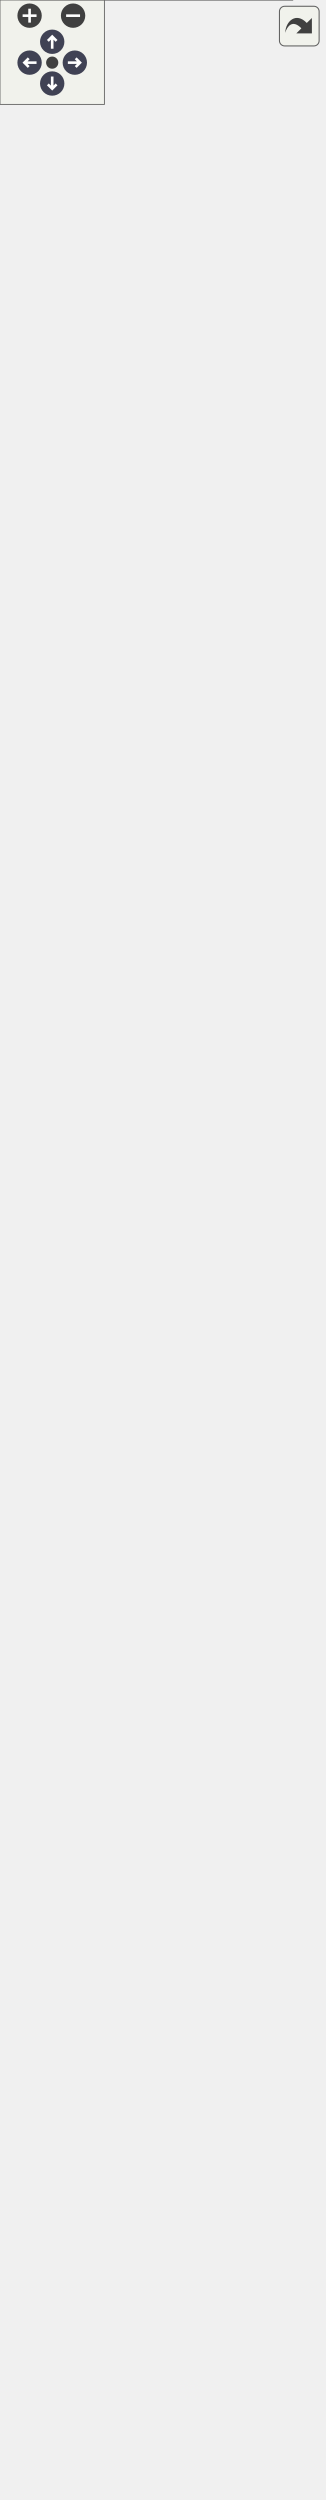
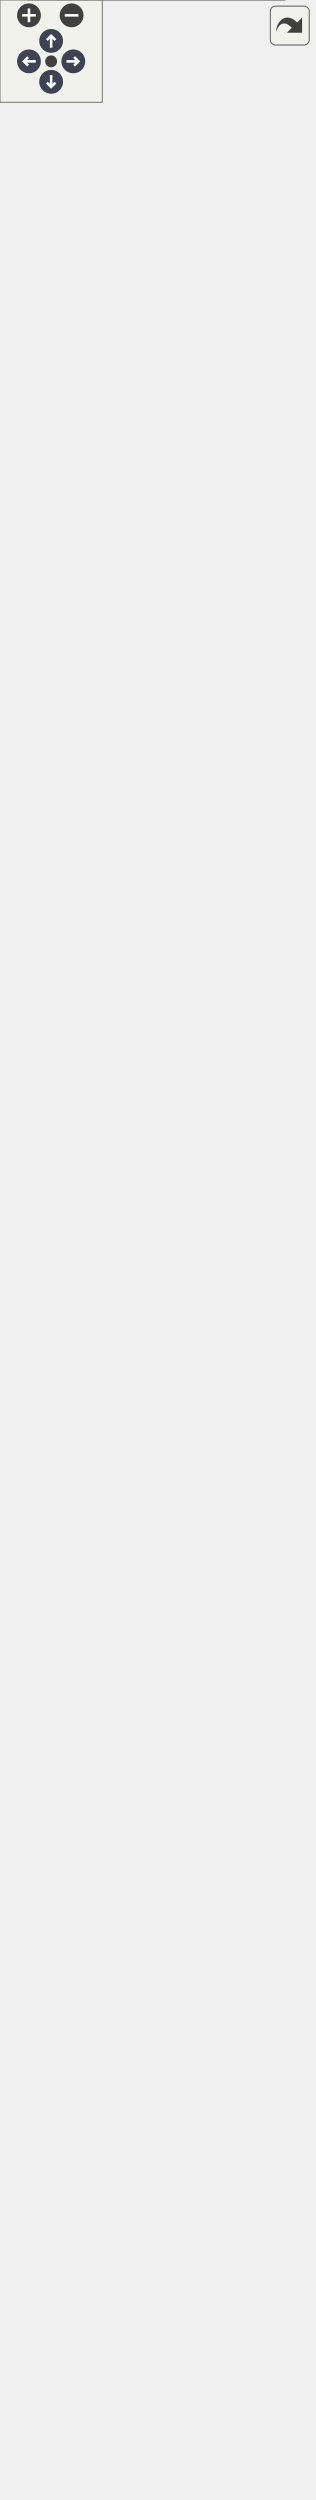
<svg xmlns="http://www.w3.org/2000/svg" xmlns:xlink="http://www.w3.org/1999/xlink" id="main" version="1.1" xml:space="preserve">
  <style type="text/css">
.node, .edge {opacity: 0.7;}
.node.selected, .edge.selected {opacity: 1;}
.edge:hover path { stroke: red; }
.edge:hover polygon { stroke: red; fill: red; }
</style>
  <defs>
    <circle id="rim" cx="0" cy="0" r="7" />
    <circle id="rim2" cx="0" cy="0" r="3.5" />
    <g id="zoomPlus">
      <use xlink:href="#rim" fill="#404040">
        <set attributeName="fill" to="#808080" begin="zoomplus.mouseover" end="zoomplus.mouseout" />
      </use>
      <path d="M-4,0h8M0,-4v8" fill="none" stroke="white" stroke-width="1.5" pointer-events="none" />
    </g>
    <g id="zoomMin">
      <use xlink:href="#rim" fill="#404040">
        <set attributeName="fill" to="#808080" begin="zoomminus.mouseover" end="zoomminus.mouseout" />
      </use>
      <path d="M-4,0h8" fill="none" stroke="white" stroke-width="1.5" pointer-events="none" />
    </g>
    <g id="arrowUp" transform="translate(30 24)">
      <use xlink:href="#rim" />
      <path pointer-events="none" fill="none" stroke="white" stroke-width="1.5" d="M0,-3.0v7 M-2.5,-0.5L0,-3.0L2.5,-0.5" />
    </g>
    <g id="arrowRight" transform="rotate(90) translate(36 -43)">
      <use xlink:href="#rim" />
      <path pointer-events="none" fill="none" stroke="white" stroke-width="1.5" d="M0,-3.0v7 M-2.5,-0.5L0,-3.0L2.5,-0.5" />
    </g>
    <g id="arrowDown" transform="rotate(180) translate(-30 -48)">
      <use xlink:href="#rim" />
      <path pointer-events="none" fill="none" stroke="white" stroke-width="1.5" d="M0,-3.0v7 M-2.5,-0.5L0,-3.0L2.5,-0.5" />
    </g>
    <g id="arrowLeft" transform="rotate(270) translate(-36 17)">
      <use xlink:href="#rim" />
      <path pointer-events="none" fill="none" stroke="white" stroke-width="1.5" d="M0,-3.0v7 M-2.5,-0.5L0,-3.0L2.5,-0.5" />
    </g>
    <g id="resetDef">
      <use xlink:href="#rim2" fill="#404040">
        <set attributeName="fill" to="#808080" begin="reset.mouseover" end="reset.mouseout" />
      </use>
    </g>
  </defs>
  <svg id="graph" class="graph">
    <g id="viewport">
      <g id="Node000001" class="node">
        <g id="a_Node000001">
          <a xlink:title=" ">
-             <polygon fill="#999999" stroke="transparent" points="168,-139 18,-139 18,0 168,0 168,-139" />
-             <text text-anchor="start" x="61.5" y="-126.5" font-family="Helvetica,sans-Serif" font-size="10.00">GameEngine</text>
-             <text text-anchor="start" x="24.5" y="-111.5" font-family="Helvetica,sans-Serif" font-size="10.00">-</text>
-             <text text-anchor="start" x="35" y="-111.5" font-family="Helvetica,sans-Serif" font-size="10.00">sf::RenderWindow window</text>
-             <text text-anchor="start" x="24.5" y="-96.5" font-family="Helvetica,sans-Serif" font-size="10.00">-</text>
-             <text text-anchor="start" x="35" y="-96.5" font-family="Helvetica,sans-Serif" font-size="10.00">bool isRunning</text>
-             <text text-anchor="start" x="22" y="-81.5" font-family="Helvetica,sans-Serif" font-size="10.00">+</text>
-             <text text-anchor="start" x="35" y="-81.5" font-family="Helvetica,sans-Serif" font-size="10.00">GameEngine()</text>
-             <text text-anchor="start" x="22" y="-66.5" font-family="Helvetica,sans-Serif" font-size="10.00">+</text>
-             <text text-anchor="start" x="35" y="-66.5" font-family="Helvetica,sans-Serif" font-size="10.00">~GameEngine()</text>
-             <text text-anchor="start" x="22" y="-51.5" font-family="Helvetica,sans-Serif" font-size="10.00">+</text>
-             <text text-anchor="start" x="35" y="-51.5" font-family="Helvetica,sans-Serif" font-size="10.00">void run()</text>
-             <text text-anchor="start" x="24.5" y="-36.5" font-family="Helvetica,sans-Serif" font-size="10.00">-</text>
-             <text text-anchor="start" x="35" y="-36.5" font-family="Helvetica,sans-Serif" font-size="10.00">void processInputs()</text>
-             <text text-anchor="start" x="24.5" y="-21.5" font-family="Helvetica,sans-Serif" font-size="10.00">-</text>
-             <text text-anchor="start" x="35" y="-21.5" font-family="Helvetica,sans-Serif" font-size="10.00">void update()</text>
-             <text text-anchor="start" x="24.5" y="-6.5" font-family="Helvetica,sans-Serif" font-size="10.00">-</text>
-             <text text-anchor="start" x="35" y="-6.5" font-family="Helvetica,sans-Serif" font-size="10.00">void render()</text>
-             <polygon fill="#666666" stroke="#666666" points="18,-121.5 18,-121.5 168,-121.5 168,-121.5 18,-121.5" />
-             <polygon fill="#666666" stroke="#666666" points="18,-91.5 18,-91.5 33,-91.5 33,-91.5 18,-91.5" />
-             <polygon fill="#666666" stroke="#666666" points="33,-91.5 33,-91.5 168,-91.5 168,-91.5 33,-91.5" />
-             <polygon fill="none" stroke="#666666" points="18,0 18,-139 168,-139 168,0 18,0" />
+             <polygon fill="#999999" stroke="transparent" points="167,-139 17,-139 17,0 167,0 167,-139" />
+             <text text-anchor="start" x="60.5" y="-126.5" font-family="Helvetica,sans-Serif" font-size="10.00">GameEngine</text>
+             <text text-anchor="start" x="23.5" y="-111.5" font-family="Helvetica,sans-Serif" font-size="10.00">-</text>
+             <text text-anchor="start" x="34" y="-111.5" font-family="Helvetica,sans-Serif" font-size="10.00">sf::RenderWindow window</text>
+             <text text-anchor="start" x="23.5" y="-96.5" font-family="Helvetica,sans-Serif" font-size="10.00">-</text>
+             <text text-anchor="start" x="34" y="-96.5" font-family="Helvetica,sans-Serif" font-size="10.00">bool isRunning</text>
+             <text text-anchor="start" x="21" y="-81.5" font-family="Helvetica,sans-Serif" font-size="10.00">+</text>
+             <text text-anchor="start" x="34" y="-81.5" font-family="Helvetica,sans-Serif" font-size="10.00">GameEngine()</text>
+             <text text-anchor="start" x="21" y="-66.5" font-family="Helvetica,sans-Serif" font-size="10.00">+</text>
+             <text text-anchor="start" x="34" y="-66.5" font-family="Helvetica,sans-Serif" font-size="10.00">~GameEngine()</text>
+             <text text-anchor="start" x="21" y="-51.5" font-family="Helvetica,sans-Serif" font-size="10.00">+</text>
+             <text text-anchor="start" x="34" y="-51.5" font-family="Helvetica,sans-Serif" font-size="10.00">void run()</text>
+             <text text-anchor="start" x="23.5" y="-36.5" font-family="Helvetica,sans-Serif" font-size="10.00">-</text>
+             <text text-anchor="start" x="34" y="-36.5" font-family="Helvetica,sans-Serif" font-size="10.00">void processInputs()</text>
+             <text text-anchor="start" x="23.5" y="-21.5" font-family="Helvetica,sans-Serif" font-size="10.00">-</text>
+             <text text-anchor="start" x="34" y="-21.5" font-family="Helvetica,sans-Serif" font-size="10.00">void update()</text>
+             <text text-anchor="start" x="23.5" y="-6.5" font-family="Helvetica,sans-Serif" font-size="10.00">-</text>
+             <text text-anchor="start" x="34" y="-6.5" font-family="Helvetica,sans-Serif" font-size="10.00">void render()</text>
+             <polygon fill="#666666" stroke="#666666" points="17,-121.5 17,-121.5 167,-121.5 167,-121.5 17,-121.5" />
+             <polygon fill="#666666" stroke="#666666" points="17,-91.5 17,-91.5 32,-91.5 32,-91.5 17,-91.5" />
+             <polygon fill="#666666" stroke="#666666" points="32,-91.5 32,-91.5 167,-91.5 167,-91.5 32,-91.5" />
+             <polygon fill="none" stroke="#666666" points="17,0 17,-139 167,-139 167,0 17,0" />
          </a>
        </g>
      </g>
      <g id="Node000002" class="node">
        <g id="a_Node000002">
          <a xlink:href="classInputSystem.html" target="_top" xlink:title=" ">
-             <polygon fill="white" stroke="transparent" points="186,-655 0,-655 0,-186 186,-186 186,-655" />
-             <text text-anchor="start" x="62" y="-642.5" font-family="Helvetica,sans-Serif" font-size="10.00">InputSystem</text>
-             <text text-anchor="start" x="6.5" y="-627.5" font-family="Helvetica,sans-Serif" font-size="10.00">-</text>
-             <text text-anchor="start" x="17" y="-627.5" font-family="Helvetica,sans-Serif" font-size="10.00">std::map&lt; sf::Keyboard</text>
-             <text text-anchor="start" x="17" y="-616.5" font-family="Helvetica,sans-Serif" font-size="10.00">::Key, GameAction &gt; m</text>
-             <text text-anchor="start" x="17" y="-605.5" font-family="Helvetica,sans-Serif" font-size="10.00">_keyMappings</text>
-             <text text-anchor="start" x="6.5" y="-590.5" font-family="Helvetica,sans-Serif" font-size="10.00">-</text>
-             <text text-anchor="start" x="17" y="-590.5" font-family="Helvetica,sans-Serif" font-size="10.00">std::map&lt; unsigned</text>
-             <text text-anchor="start" x="17" y="-579.5" font-family="Helvetica,sans-Serif" font-size="10.00"> int, GameAction &gt; m</text>
-             <text text-anchor="start" x="17" y="-568.5" font-family="Helvetica,sans-Serif" font-size="10.00">_joystickButtonMappings</text>
-             <text text-anchor="start" x="6.5" y="-553.5" font-family="Helvetica,sans-Serif" font-size="10.00">-</text>
-             <text text-anchor="start" x="17" y="-553.5" font-family="Helvetica,sans-Serif" font-size="10.00">std::map&lt; GameAction,</text>
-             <text text-anchor="start" x="17" y="-542.5" font-family="Helvetica,sans-Serif" font-size="10.00"> bool &gt; m_currentActionStates</text>
-             <text text-anchor="start" x="6.5" y="-527.5" font-family="Helvetica,sans-Serif" font-size="10.00">-</text>
-             <text text-anchor="start" x="17" y="-527.5" font-family="Helvetica,sans-Serif" font-size="10.00">std::map&lt; GameAction,</text>
-             <text text-anchor="start" x="17" y="-516.5" font-family="Helvetica,sans-Serif" font-size="10.00"> bool &gt; m_previousActionStates</text>
-             <text text-anchor="start" x="6.5" y="-501.5" font-family="Helvetica,sans-Serif" font-size="10.00">-</text>
-             <text text-anchor="start" x="17" y="-501.5" font-family="Helvetica,sans-Serif" font-size="10.00">unsigned int m_joystickId</text>
-             <text text-anchor="start" x="6.5" y="-486.5" font-family="Helvetica,sans-Serif" font-size="10.00">-</text>
-             <text text-anchor="start" x="17" y="-486.5" font-family="Helvetica,sans-Serif" font-size="10.00">float m_deadzone</text>
-             <text text-anchor="start" x="6.5" y="-471.5" font-family="Helvetica,sans-Serif" font-size="10.00">-</text>
-             <text text-anchor="start" x="17" y="-471.5" font-family="Helvetica,sans-Serif" font-size="10.00">float m_playerSpeed</text>
-             <text text-anchor="start" x="4" y="-456.5" font-family="Helvetica,sans-Serif" font-size="10.00">+</text>
-             <text text-anchor="start" x="17" y="-456.5" font-family="Helvetica,sans-Serif" font-size="10.00">InputSystem(ECS &amp;ecs)</text>
-             <text text-anchor="start" x="4" y="-441.5" font-family="Helvetica,sans-Serif" font-size="10.00">+</text>
-             <text text-anchor="start" x="17" y="-441.5" font-family="Helvetica,sans-Serif" font-size="10.00">~InputSystem()=default</text>
-             <text text-anchor="start" x="4" y="-426.5" font-family="Helvetica,sans-Serif" font-size="10.00">+</text>
-             <text text-anchor="start" x="17" y="-426.5" font-family="Helvetica,sans-Serif" font-size="10.00">void update(double</text>
-             <text text-anchor="start" x="17" y="-415.5" font-family="Helvetica,sans-Serif" font-size="10.00"> dt) override</text>
-             <text text-anchor="start" x="4" y="-400.5" font-family="Helvetica,sans-Serif" font-size="10.00">+</text>
-             <text text-anchor="start" x="17" y="-400.5" font-family="Helvetica,sans-Serif" font-size="10.00">bool isActionActive</text>
-             <text text-anchor="start" x="17" y="-389.5" font-family="Helvetica,sans-Serif" font-size="10.00">(GameAction action) const</text>
-             <text text-anchor="start" x="4" y="-374.5" font-family="Helvetica,sans-Serif" font-size="10.00">+</text>
-             <text text-anchor="start" x="17" y="-374.5" font-family="Helvetica,sans-Serif" font-size="10.00">bool wasActionPressed</text>
-             <text text-anchor="start" x="17" y="-363.5" font-family="Helvetica,sans-Serif" font-size="10.00">(GameAction action) const</text>
-             <text text-anchor="start" x="4" y="-348.5" font-family="Helvetica,sans-Serif" font-size="10.00">+</text>
-             <text text-anchor="start" x="17" y="-348.5" font-family="Helvetica,sans-Serif" font-size="10.00">bool wasActionReleased</text>
-             <text text-anchor="start" x="17" y="-337.5" font-family="Helvetica,sans-Serif" font-size="10.00">(GameAction action) const</text>
-             <text text-anchor="start" x="4" y="-322.5" font-family="Helvetica,sans-Serif" font-size="10.00">+</text>
-             <text text-anchor="start" x="17" y="-322.5" font-family="Helvetica,sans-Serif" font-size="10.00">void setKeyMapping</text>
-             <text text-anchor="start" x="17" y="-311.5" font-family="Helvetica,sans-Serif" font-size="10.00">(sf::Keyboard::Key key,</text>
-             <text text-anchor="start" x="17" y="-300.5" font-family="Helvetica,sans-Serif" font-size="10.00"> GameAction action)</text>
-             <text text-anchor="start" x="4" y="-285.5" font-family="Helvetica,sans-Serif" font-size="10.00">+</text>
-             <text text-anchor="start" x="17" y="-285.5" font-family="Helvetica,sans-Serif" font-size="10.00">void setJoystickButtonMapping</text>
-             <text text-anchor="start" x="17" y="-274.5" font-family="Helvetica,sans-Serif" font-size="10.00">(unsigned int button, GameAction</text>
-             <text text-anchor="start" x="17" y="-263.5" font-family="Helvetica,sans-Serif" font-size="10.00"> action)</text>
-             <text text-anchor="start" x="4" y="-248.5" font-family="Helvetica,sans-Serif" font-size="10.00">+</text>
-             <text text-anchor="start" x="17" y="-248.5" font-family="Helvetica,sans-Serif" font-size="10.00">void setDeadzone(float</text>
-             <text text-anchor="start" x="17" y="-237.5" font-family="Helvetica,sans-Serif" font-size="10.00"> deadzone)</text>
-             <text text-anchor="start" x="6.5" y="-222.5" font-family="Helvetica,sans-Serif" font-size="10.00">-</text>
-             <text text-anchor="start" x="17" y="-222.5" font-family="Helvetica,sans-Serif" font-size="10.00">void setDefaultMappings()</text>
-             <text text-anchor="start" x="6.5" y="-207.5" font-family="Helvetica,sans-Serif" font-size="10.00">-</text>
-             <text text-anchor="start" x="17" y="-207.5" font-family="Helvetica,sans-Serif" font-size="10.00">void updateJoystickInput()</text>
-             <text text-anchor="start" x="6.5" y="-192.5" font-family="Helvetica,sans-Serif" font-size="10.00">-</text>
-             <text text-anchor="start" x="17" y="-192.5" font-family="Helvetica,sans-Serif" font-size="10.00">void applyInputToPlayers()</text>
-             <polygon fill="#666666" stroke="#666666" points="0,-637.5 0,-637.5 186,-637.5 186,-637.5 0,-637.5" />
-             <polygon fill="#666666" stroke="#666666" points="0,-466.5 0,-466.5 15,-466.5 15,-466.5 0,-466.5" />
-             <polygon fill="#666666" stroke="#666666" points="15,-466.5 15,-466.5 186,-466.5 186,-466.5 15,-466.5" />
-             <polygon fill="none" stroke="#666666" points="0,-186 0,-655 186,-655 186,-186 0,-186" />
+             <polygon fill="white" stroke="transparent" points="181,-685 3,-685 3,-186 181,-186 181,-685" />
+             <text text-anchor="start" x="61" y="-672.5" font-family="Helvetica,sans-Serif" font-size="10.00">InputSystem</text>
+             <text text-anchor="start" x="9.5" y="-657.5" font-family="Helvetica,sans-Serif" font-size="10.00">-</text>
+             <text text-anchor="start" x="20" y="-657.5" font-family="Helvetica,sans-Serif" font-size="10.00">std::map&lt; sf::Keyboard</text>
+             <text text-anchor="start" x="20" y="-646.5" font-family="Helvetica,sans-Serif" font-size="10.00">::Key, GameAction &gt; m</text>
+             <text text-anchor="start" x="20" y="-635.5" font-family="Helvetica,sans-Serif" font-size="10.00">_keyMappings</text>
+             <text text-anchor="start" x="9.5" y="-620.5" font-family="Helvetica,sans-Serif" font-size="10.00">-</text>
+             <text text-anchor="start" x="20" y="-620.5" font-family="Helvetica,sans-Serif" font-size="10.00">std::map&lt; unsigned</text>
+             <text text-anchor="start" x="20" y="-609.5" font-family="Helvetica,sans-Serif" font-size="10.00"> int, GameAction &gt; m</text>
+             <text text-anchor="start" x="20" y="-598.5" font-family="Helvetica,sans-Serif" font-size="10.00">_joystickButtonMappings</text>
+             <text text-anchor="start" x="9.5" y="-583.5" font-family="Helvetica,sans-Serif" font-size="10.00">-</text>
+             <text text-anchor="start" x="20" y="-583.5" font-family="Helvetica,sans-Serif" font-size="10.00">std::map&lt; GameAction,</text>
+             <text text-anchor="start" x="20" y="-572.5" font-family="Helvetica,sans-Serif" font-size="10.00"> bool &gt; m_currentActionStates</text>
+             <text text-anchor="start" x="9.5" y="-557.5" font-family="Helvetica,sans-Serif" font-size="10.00">-</text>
+             <text text-anchor="start" x="20" y="-557.5" font-family="Helvetica,sans-Serif" font-size="10.00">std::map&lt; GameAction,</text>
+             <text text-anchor="start" x="20" y="-546.5" font-family="Helvetica,sans-Serif" font-size="10.00"> bool &gt; m_previousActionStates</text>
+             <text text-anchor="start" x="9.5" y="-531.5" font-family="Helvetica,sans-Serif" font-size="10.00">-</text>
+             <text text-anchor="start" x="20" y="-531.5" font-family="Helvetica,sans-Serif" font-size="10.00">unsigned int m_joystickId</text>
+             <text text-anchor="start" x="9.5" y="-516.5" font-family="Helvetica,sans-Serif" font-size="10.00">-</text>
+             <text text-anchor="start" x="20" y="-516.5" font-family="Helvetica,sans-Serif" font-size="10.00">float m_deadzone</text>
+             <text text-anchor="start" x="9.5" y="-501.5" font-family="Helvetica,sans-Serif" font-size="10.00">-</text>
+             <text text-anchor="start" x="20" y="-501.5" font-family="Helvetica,sans-Serif" font-size="10.00">float m_playerSpeed</text>
+             <text text-anchor="start" x="7" y="-486.5" font-family="Helvetica,sans-Serif" font-size="10.00">+</text>
+             <text text-anchor="start" x="20" y="-486.5" font-family="Helvetica,sans-Serif" font-size="10.00">InputSystem(ECS &amp;ecs)</text>
+             <text text-anchor="start" x="7" y="-471.5" font-family="Helvetica,sans-Serif" font-size="10.00">+</text>
+             <text text-anchor="start" x="20" y="-471.5" font-family="Helvetica,sans-Serif" font-size="10.00">~InputSystem()=default</text>
+             <text text-anchor="start" x="7" y="-456.5" font-family="Helvetica,sans-Serif" font-size="10.00">+</text>
+             <text text-anchor="start" x="20" y="-456.5" font-family="Helvetica,sans-Serif" font-size="10.00">void update(double</text>
+             <text text-anchor="start" x="20" y="-445.5" font-family="Helvetica,sans-Serif" font-size="10.00"> dt) override</text>
+             <text text-anchor="start" x="7" y="-430.5" font-family="Helvetica,sans-Serif" font-size="10.00">+</text>
+             <text text-anchor="start" x="20" y="-430.5" font-family="Helvetica,sans-Serif" font-size="10.00">bool isActionActive</text>
+             <text text-anchor="start" x="20" y="-419.5" font-family="Helvetica,sans-Serif" font-size="10.00">(GameAction action) const</text>
+             <text text-anchor="start" x="7" y="-404.5" font-family="Helvetica,sans-Serif" font-size="10.00">+</text>
+             <text text-anchor="start" x="20" y="-404.5" font-family="Helvetica,sans-Serif" font-size="10.00">bool wasActionPressed</text>
+             <text text-anchor="start" x="20" y="-393.5" font-family="Helvetica,sans-Serif" font-size="10.00">(GameAction action) const</text>
+             <text text-anchor="start" x="7" y="-378.5" font-family="Helvetica,sans-Serif" font-size="10.00">+</text>
+             <text text-anchor="start" x="20" y="-378.5" font-family="Helvetica,sans-Serif" font-size="10.00">bool wasActionReleased</text>
+             <text text-anchor="start" x="20" y="-367.5" font-family="Helvetica,sans-Serif" font-size="10.00">(GameAction action) const</text>
+             <text text-anchor="start" x="7" y="-352.5" font-family="Helvetica,sans-Serif" font-size="10.00">+</text>
+             <text text-anchor="start" x="20" y="-352.5" font-family="Helvetica,sans-Serif" font-size="10.00">void setKeyMapping</text>
+             <text text-anchor="start" x="20" y="-341.5" font-family="Helvetica,sans-Serif" font-size="10.00">(sf::Keyboard::Key key,</text>
+             <text text-anchor="start" x="20" y="-330.5" font-family="Helvetica,sans-Serif" font-size="10.00"> GameAction action)</text>
+             <text text-anchor="start" x="7" y="-315.5" font-family="Helvetica,sans-Serif" font-size="10.00">+</text>
+             <text text-anchor="start" x="20" y="-315.5" font-family="Helvetica,sans-Serif" font-size="10.00">void removeKeyMapping</text>
+             <text text-anchor="start" x="20" y="-304.5" font-family="Helvetica,sans-Serif" font-size="10.00">(sf::Keyboard::Key key)</text>
+             <text text-anchor="start" x="7" y="-289.5" font-family="Helvetica,sans-Serif" font-size="10.00">+</text>
+             <text text-anchor="start" x="20" y="-289.5" font-family="Helvetica,sans-Serif" font-size="10.00">void clearKeyMappings()</text>
+             <text text-anchor="start" x="7" y="-274.5" font-family="Helvetica,sans-Serif" font-size="10.00">+</text>
+             <text text-anchor="start" x="20" y="-274.5" font-family="Helvetica,sans-Serif" font-size="10.00">sf::Keyboard::Key getKey</text>
+             <text text-anchor="start" x="20" y="-263.5" font-family="Helvetica,sans-Serif" font-size="10.00">ForAction(GameAction action)</text>
+             <text text-anchor="start" x="20" y="-252.5" font-family="Helvetica,sans-Serif" font-size="10.00"> const</text>
+             <text text-anchor="start" x="20" y="-237.5" font-family="Helvetica,sans-Serif" font-size="10.00">and 6 more...</text>
+             <text text-anchor="start" x="9.5" y="-222.5" font-family="Helvetica,sans-Serif" font-size="10.00">-</text>
+             <text text-anchor="start" x="20" y="-222.5" font-family="Helvetica,sans-Serif" font-size="10.00">void setDefaultMappings()</text>
+             <text text-anchor="start" x="9.5" y="-207.5" font-family="Helvetica,sans-Serif" font-size="10.00">-</text>
+             <text text-anchor="start" x="20" y="-207.5" font-family="Helvetica,sans-Serif" font-size="10.00">void updateJoystickInput()</text>
+             <text text-anchor="start" x="9.5" y="-192.5" font-family="Helvetica,sans-Serif" font-size="10.00">-</text>
+             <text text-anchor="start" x="20" y="-192.5" font-family="Helvetica,sans-Serif" font-size="10.00">void applyInputToPlayers()</text>
+             <polygon fill="#666666" stroke="#666666" points="3,-667.5 3,-667.5 181,-667.5 181,-667.5 3,-667.5" />
+             <polygon fill="#666666" stroke="#666666" points="3,-496.5 3,-496.5 18,-496.5 18,-496.5 3,-496.5" />
+             <polygon fill="#666666" stroke="#666666" points="18,-496.5 18,-496.5 181,-496.5 181,-496.5 18,-496.5" />
+             <polygon fill="none" stroke="#666666" points="3,-186 3,-685 181,-685 181,-186 3,-186" />
          </a>
        </g>
      </g>
      <g id="edge1_Node000001_Node000002" class="edge">
        <g id="a_edge1_Node000001_Node000002">
          <a xlink:title=" ">
-             <path fill="none" stroke="#63b8ff" d="M93,-185.74C93,-173.87 93,-162.42 93,-151.64" />
-             <polygon fill="none" stroke="#63b8ff" points="93,-151.31 89,-145.31 93,-139.31 97,-145.31 93,-151.31" />
-           </a>
-         </g>
-         <text text-anchor="middle" x="127.5" y="-160" font-family="Helvetica,sans-Serif" font-size="10.00" fill="grey"> -inputSystem</text>
+             <path fill="none" stroke="#63b8ff" d="M92,-185.92C92,-173.82 92,-162.18 92,-151.25" />
+             <polygon fill="none" stroke="#63b8ff" points="92,-151.23 88,-145.23 92,-139.23 96,-145.23 92,-151.23" />
+           </a>
+         </g>
+         <text text-anchor="middle" x="126.5" y="-160" font-family="Helvetica,sans-Serif" font-size="10.00" fill="grey"> -inputSystem</text>
      </g>
      <g id="Node000003" class="node">
        <g id="a_Node000003">
          <a xlink:href="classISystem.html" target="_top" xlink:title="Interface for systems in the ECS.">
-             <polygon fill="white" stroke="transparent" points="150.5,-860 35.5,-860 35.5,-692 150.5,-692 150.5,-860" />
-             <text text-anchor="start" x="73.5" y="-848" font-family="Helvetica,sans-Serif" font-size="10.00">ISystem</text>
-             <text text-anchor="start" x="91.5" y="-833" font-family="Helvetica,sans-Serif" font-size="10.00"> </text>
-             <text text-anchor="start" x="40" y="-818" font-family="Helvetica,sans-Serif" font-size="10.00">+</text>
-             <text text-anchor="start" x="53" y="-818" font-family="Helvetica,sans-Serif" font-size="10.00">ISystem(ECS &amp;ecs)</text>
-             <text text-anchor="start" x="40" y="-803" font-family="Helvetica,sans-Serif" font-size="10.00">+</text>
-             <text text-anchor="start" x="53" y="-803" font-family="Helvetica,sans-Serif" font-size="10.00">virtual ~ISystem()</text>
-             <text text-anchor="start" x="53" y="-792" font-family="Helvetica,sans-Serif" font-size="10.00">=default</text>
-             <text text-anchor="start" x="40" y="-777" font-family="Helvetica,sans-Serif" font-size="10.00">+</text>
-             <text text-anchor="start" x="53" y="-777" font-family="Helvetica,sans-Serif" font-size="10.00">virtual void update</text>
-             <text text-anchor="start" x="53" y="-766" font-family="Helvetica,sans-Serif" font-size="10.00">(double dt)=0</text>
-             <text text-anchor="start" x="40" y="-751" font-family="Helvetica,sans-Serif" font-size="10.00">+</text>
-             <text text-anchor="start" x="53" y="-751" font-family="Helvetica,sans-Serif" font-size="10.00">ISystem(ECS &amp;ecs)</text>
-             <text text-anchor="start" x="40" y="-736" font-family="Helvetica,sans-Serif" font-size="10.00">+</text>
-             <text text-anchor="start" x="53" y="-736" font-family="Helvetica,sans-Serif" font-size="10.00">virtual ~ISystem()</text>
-             <text text-anchor="start" x="53" y="-725" font-family="Helvetica,sans-Serif" font-size="10.00">=default</text>
-             <text text-anchor="start" x="40" y="-710" font-family="Helvetica,sans-Serif" font-size="10.00">+</text>
-             <text text-anchor="start" x="53" y="-710" font-family="Helvetica,sans-Serif" font-size="10.00">virtual void update</text>
-             <text text-anchor="start" x="53" y="-699" font-family="Helvetica,sans-Serif" font-size="10.00">(double dt)=0</text>
-             <polygon fill="#666666" stroke="#666666" points="36,-843 36,-843 151,-843 151,-843 36,-843" />
-             <polygon fill="#666666" stroke="#666666" points="36,-828 36,-828 151,-828 151,-828 36,-828" />
-             <polygon fill="none" stroke="#666666" points="35.5,-692 35.5,-860 150.5,-860 150.5,-692 35.5,-692" />
+             <polygon fill="white" stroke="transparent" points="149.5,-890 34.5,-890 34.5,-722 149.5,-722 149.5,-890" />
+             <text text-anchor="start" x="72.5" y="-878" font-family="Helvetica,sans-Serif" font-size="10.00">ISystem</text>
+             <text text-anchor="start" x="90.5" y="-863" font-family="Helvetica,sans-Serif" font-size="10.00"> </text>
+             <text text-anchor="start" x="39" y="-848" font-family="Helvetica,sans-Serif" font-size="10.00">+</text>
+             <text text-anchor="start" x="52" y="-848" font-family="Helvetica,sans-Serif" font-size="10.00">ISystem(ECS &amp;ecs)</text>
+             <text text-anchor="start" x="39" y="-833" font-family="Helvetica,sans-Serif" font-size="10.00">+</text>
+             <text text-anchor="start" x="52" y="-833" font-family="Helvetica,sans-Serif" font-size="10.00">virtual ~ISystem()</text>
+             <text text-anchor="start" x="52" y="-822" font-family="Helvetica,sans-Serif" font-size="10.00">=default</text>
+             <text text-anchor="start" x="39" y="-807" font-family="Helvetica,sans-Serif" font-size="10.00">+</text>
+             <text text-anchor="start" x="52" y="-807" font-family="Helvetica,sans-Serif" font-size="10.00">virtual void update</text>
+             <text text-anchor="start" x="52" y="-796" font-family="Helvetica,sans-Serif" font-size="10.00">(double dt)=0</text>
+             <text text-anchor="start" x="39" y="-781" font-family="Helvetica,sans-Serif" font-size="10.00">+</text>
+             <text text-anchor="start" x="52" y="-781" font-family="Helvetica,sans-Serif" font-size="10.00">ISystem(ECS &amp;ecs)</text>
+             <text text-anchor="start" x="39" y="-766" font-family="Helvetica,sans-Serif" font-size="10.00">+</text>
+             <text text-anchor="start" x="52" y="-766" font-family="Helvetica,sans-Serif" font-size="10.00">virtual ~ISystem()</text>
+             <text text-anchor="start" x="52" y="-755" font-family="Helvetica,sans-Serif" font-size="10.00">=default</text>
+             <text text-anchor="start" x="39" y="-740" font-family="Helvetica,sans-Serif" font-size="10.00">+</text>
+             <text text-anchor="start" x="52" y="-740" font-family="Helvetica,sans-Serif" font-size="10.00">virtual void update</text>
+             <text text-anchor="start" x="52" y="-729" font-family="Helvetica,sans-Serif" font-size="10.00">(double dt)=0</text>
+             <polygon fill="#666666" stroke="#666666" points="35,-873 35,-873 150,-873 150,-873 35,-873" />
+             <polygon fill="#666666" stroke="#666666" points="35,-858 35,-858 150,-858 150,-858 35,-858" />
+             <polygon fill="none" stroke="#666666" points="34.5,-722 34.5,-890 149.5,-890 149.5,-722 34.5,-722" />
          </a>
        </g>
      </g>
      <g id="edge2_Node000002_Node000003" class="edge">
        <g id="a_edge2_Node000002_Node000003">
          <a xlink:title=" ">
-             <path fill="none" stroke="#63b8ff" d="M93,-681.49C93,-673.01 93,-664.19 93,-655.15" />
-             <polygon fill="none" stroke="#63b8ff" points="89.5,-681.67 93,-691.67 96.5,-681.67 89.5,-681.67" />
+             <path fill="none" stroke="#63b8ff" d="M92,-711.62C92,-703.1 92,-694.23 92,-685.12" />
+             <polygon fill="none" stroke="#63b8ff" points="88.5,-711.84 92,-721.84 95.5,-711.84 88.5,-711.84" />
          </a>
        </g>
      </g>
      <g id="Node000004" class="node">
        <g id="a_Node000004">
          <a xlink:href="classECS.html" target="_top" xlink:title="Entity Component System manager.">
-             <polygon fill="white" stroke="transparent" points="185,-1376 1,-1376 1,-907 185,-907 185,-1376" />
-             <text text-anchor="start" x="83.5" y="-1363.5" font-family="Helvetica,sans-Serif" font-size="10.00">ECS</text>
-             <text text-anchor="start" x="7.5" y="-1348.5" font-family="Helvetica,sans-Serif" font-size="10.00">-</text>
-             <text text-anchor="start" x="18" y="-1348.5" font-family="Helvetica,sans-Serif" font-size="10.00">double _time</text>
-             <text text-anchor="start" x="7.5" y="-1333.5" font-family="Helvetica,sans-Serif" font-size="10.00">-</text>
-             <text text-anchor="start" x="18" y="-1333.5" font-family="Helvetica,sans-Serif" font-size="10.00">std::size_t __livingEntities</text>
-             <text text-anchor="start" x="7.5" y="-1318.5" font-family="Helvetica,sans-Serif" font-size="10.00">-</text>
-             <text text-anchor="start" x="18" y="-1318.5" font-family="Helvetica,sans-Serif" font-size="10.00">std::queue&lt; Entity</text>
-             <text text-anchor="start" x="18" y="-1307.5" font-family="Helvetica,sans-Serif" font-size="10.00"> &gt; __freeEntities</text>
-             <text text-anchor="start" x="7.5" y="-1292.5" font-family="Helvetica,sans-Serif" font-size="10.00">-</text>
-             <text text-anchor="start" x="18" y="-1292.5" font-family="Helvetica,sans-Serif" font-size="10.00">std::unordered_map</text>
-             <text text-anchor="start" x="18" y="-1281.5" font-family="Helvetica,sans-Serif" font-size="10.00">&lt; Entity, Signature</text>
-             <text text-anchor="start" x="18" y="-1270.5" font-family="Helvetica,sans-Serif" font-size="10.00"> &gt; __signatures</text>
-             <text text-anchor="start" x="7.5" y="-1255.5" font-family="Helvetica,sans-Serif" font-size="10.00">-</text>
-             <text text-anchor="start" x="18" y="-1255.5" font-family="Helvetica,sans-Serif" font-size="10.00">std::vector&lt; void *</text>
-             <text text-anchor="start" x="18" y="-1244.5" font-family="Helvetica,sans-Serif" font-size="10.00"> &gt; _componentStorages</text>
-             <text text-anchor="start" x="7.5" y="-1229.5" font-family="Helvetica,sans-Serif" font-size="10.00">-</text>
-             <text text-anchor="start" x="18" y="-1229.5" font-family="Helvetica,sans-Serif" font-size="10.00">std::vector&lt; void *</text>
-             <text text-anchor="start" x="18" y="-1218.5" font-family="Helvetica,sans-Serif" font-size="10.00"> &gt; __componentStorage</text>
-             <text text-anchor="start" x="5" y="-1203.5" font-family="Helvetica,sans-Serif" font-size="10.00">+</text>
-             <text text-anchor="start" x="18" y="-1203.5" font-family="Helvetica,sans-Serif" font-size="10.00">ECS()</text>
-             <text text-anchor="start" x="5" y="-1188.5" font-family="Helvetica,sans-Serif" font-size="10.00">+</text>
-             <text text-anchor="start" x="18" y="-1188.5" font-family="Helvetica,sans-Serif" font-size="10.00">~ECS()=default</text>
-             <text text-anchor="start" x="5" y="-1173.5" font-family="Helvetica,sans-Serif" font-size="10.00">+</text>
-             <text text-anchor="start" x="18" y="-1173.5" font-family="Helvetica,sans-Serif" font-size="10.00">Entity createEntity()</text>
-             <text text-anchor="start" x="5" y="-1158.5" font-family="Helvetica,sans-Serif" font-size="10.00">+</text>
-             <text text-anchor="start" x="18" y="-1158.5" font-family="Helvetica,sans-Serif" font-size="10.00">void killEntity(Entity e)</text>
-             <text text-anchor="start" x="5" y="-1143.5" font-family="Helvetica,sans-Serif" font-size="10.00">+</text>
-             <text text-anchor="start" x="18" y="-1143.5" font-family="Helvetica,sans-Serif" font-size="10.00">Signature getSignature</text>
-             <text text-anchor="start" x="18" y="-1132.5" font-family="Helvetica,sans-Serif" font-size="10.00">(Entity e) const</text>
-             <text text-anchor="start" x="5" y="-1117.5" font-family="Helvetica,sans-Serif" font-size="10.00">+</text>
-             <text text-anchor="start" x="18" y="-1117.5" font-family="Helvetica,sans-Serif" font-size="10.00">void setSignature(Entity</text>
-             <text text-anchor="start" x="18" y="-1106.5" font-family="Helvetica,sans-Serif" font-size="10.00"> e, Signature sig)</text>
-             <text text-anchor="start" x="5" y="-1091.5" font-family="Helvetica,sans-Serif" font-size="10.00">+</text>
-             <text text-anchor="start" x="18" y="-1091.5" font-family="Helvetica,sans-Serif" font-size="10.00">Entity addComponent</text>
-             <text text-anchor="start" x="18" y="-1080.5" font-family="Helvetica,sans-Serif" font-size="10.00">(Entity e, const Component</text>
-             <text text-anchor="start" x="18" y="-1069.5" font-family="Helvetica,sans-Serif" font-size="10.00">Type &amp;component)</text>
-             <text text-anchor="start" x="5" y="-1054.5" font-family="Helvetica,sans-Serif" font-size="10.00">+</text>
-             <text text-anchor="start" x="18" y="-1054.5" font-family="Helvetica,sans-Serif" font-size="10.00">bool hasComponent(Entity</text>
-             <text text-anchor="start" x="18" y="-1043.5" font-family="Helvetica,sans-Serif" font-size="10.00"> e) const</text>
-             <text text-anchor="start" x="5" y="-1028.5" font-family="Helvetica,sans-Serif" font-size="10.00">+</text>
-             <text text-anchor="start" x="18" y="-1028.5" font-family="Helvetica,sans-Serif" font-size="10.00">const ComponentType</text>
-             <text text-anchor="start" x="18" y="-1017.5" font-family="Helvetica,sans-Serif" font-size="10.00"> * getConstComponent</text>
-             <text text-anchor="start" x="18" y="-1006.5" font-family="Helvetica,sans-Serif" font-size="10.00">(Entity e) const</text>
-             <text text-anchor="start" x="5" y="-991.5" font-family="Helvetica,sans-Serif" font-size="10.00">+</text>
-             <text text-anchor="start" x="18" y="-991.5" font-family="Helvetica,sans-Serif" font-size="10.00">ComponentType * getComponent</text>
-             <text text-anchor="start" x="18" y="-980.5" font-family="Helvetica,sans-Serif" font-size="10.00">(Entity e)</text>
-             <text text-anchor="start" x="18" y="-965.5" font-family="Helvetica,sans-Serif" font-size="10.00">and 17 more...</text>
-             <text text-anchor="start" x="7.5" y="-950.5" font-family="Helvetica,sans-Serif" font-size="10.00">-</text>
-             <text text-anchor="start" x="18" y="-950.5" font-family="Helvetica,sans-Serif" font-size="10.00">void verifyComponentStorage</text>
-             <text text-anchor="start" x="18" y="-939.5" font-family="Helvetica,sans-Serif" font-size="10.00">(ComponentTypeID TypeID)</text>
-             <text text-anchor="start" x="7.5" y="-924.5" font-family="Helvetica,sans-Serif" font-size="10.00">-</text>
-             <text text-anchor="start" x="18" y="-924.5" font-family="Helvetica,sans-Serif" font-size="10.00">void verifyComponentStorage</text>
-             <text text-anchor="start" x="18" y="-913.5" font-family="Helvetica,sans-Serif" font-size="10.00">(ComponentTypeID TypeID)</text>
-             <polygon fill="#666666" stroke="#666666" points="1,-1358.5 1,-1358.5 185,-1358.5 185,-1358.5 1,-1358.5" />
-             <polygon fill="#666666" stroke="#666666" points="1,-1213.5 1,-1213.5 16,-1213.5 16,-1213.5 1,-1213.5" />
-             <polygon fill="#666666" stroke="#666666" points="16,-1213.5 16,-1213.5 185,-1213.5 185,-1213.5 16,-1213.5" />
-             <polygon fill="none" stroke="#666666" points="1,-907 1,-1376 185,-1376 185,-907 1,-907" />
+             <polygon fill="white" stroke="transparent" points="184,-1406 0,-1406 0,-937 184,-937 184,-1406" />
+             <text text-anchor="start" x="82.5" y="-1393.5" font-family="Helvetica,sans-Serif" font-size="10.00">ECS</text>
+             <text text-anchor="start" x="6.5" y="-1378.5" font-family="Helvetica,sans-Serif" font-size="10.00">-</text>
+             <text text-anchor="start" x="17" y="-1378.5" font-family="Helvetica,sans-Serif" font-size="10.00">double _time</text>
+             <text text-anchor="start" x="6.5" y="-1363.5" font-family="Helvetica,sans-Serif" font-size="10.00">-</text>
+             <text text-anchor="start" x="17" y="-1363.5" font-family="Helvetica,sans-Serif" font-size="10.00">std::size_t __livingEntities</text>
+             <text text-anchor="start" x="6.5" y="-1348.5" font-family="Helvetica,sans-Serif" font-size="10.00">-</text>
+             <text text-anchor="start" x="17" y="-1348.5" font-family="Helvetica,sans-Serif" font-size="10.00">std::queue&lt; Entity</text>
+             <text text-anchor="start" x="17" y="-1337.5" font-family="Helvetica,sans-Serif" font-size="10.00"> &gt; __freeEntities</text>
+             <text text-anchor="start" x="6.5" y="-1322.5" font-family="Helvetica,sans-Serif" font-size="10.00">-</text>
+             <text text-anchor="start" x="17" y="-1322.5" font-family="Helvetica,sans-Serif" font-size="10.00">std::unordered_map</text>
+             <text text-anchor="start" x="17" y="-1311.5" font-family="Helvetica,sans-Serif" font-size="10.00">&lt; Entity, Signature</text>
+             <text text-anchor="start" x="17" y="-1300.5" font-family="Helvetica,sans-Serif" font-size="10.00"> &gt; __signatures</text>
+             <text text-anchor="start" x="6.5" y="-1285.5" font-family="Helvetica,sans-Serif" font-size="10.00">-</text>
+             <text text-anchor="start" x="17" y="-1285.5" font-family="Helvetica,sans-Serif" font-size="10.00">std::vector&lt; void *</text>
+             <text text-anchor="start" x="17" y="-1274.5" font-family="Helvetica,sans-Serif" font-size="10.00"> &gt; _componentStorages</text>
+             <text text-anchor="start" x="6.5" y="-1259.5" font-family="Helvetica,sans-Serif" font-size="10.00">-</text>
+             <text text-anchor="start" x="17" y="-1259.5" font-family="Helvetica,sans-Serif" font-size="10.00">std::vector&lt; void *</text>
+             <text text-anchor="start" x="17" y="-1248.5" font-family="Helvetica,sans-Serif" font-size="10.00"> &gt; __componentStorage</text>
+             <text text-anchor="start" x="4" y="-1233.5" font-family="Helvetica,sans-Serif" font-size="10.00">+</text>
+             <text text-anchor="start" x="17" y="-1233.5" font-family="Helvetica,sans-Serif" font-size="10.00">ECS()</text>
+             <text text-anchor="start" x="4" y="-1218.5" font-family="Helvetica,sans-Serif" font-size="10.00">+</text>
+             <text text-anchor="start" x="17" y="-1218.5" font-family="Helvetica,sans-Serif" font-size="10.00">~ECS()=default</text>
+             <text text-anchor="start" x="4" y="-1203.5" font-family="Helvetica,sans-Serif" font-size="10.00">+</text>
+             <text text-anchor="start" x="17" y="-1203.5" font-family="Helvetica,sans-Serif" font-size="10.00">Entity createEntity()</text>
+             <text text-anchor="start" x="4" y="-1188.5" font-family="Helvetica,sans-Serif" font-size="10.00">+</text>
+             <text text-anchor="start" x="17" y="-1188.5" font-family="Helvetica,sans-Serif" font-size="10.00">void killEntity(Entity e)</text>
+             <text text-anchor="start" x="4" y="-1173.5" font-family="Helvetica,sans-Serif" font-size="10.00">+</text>
+             <text text-anchor="start" x="17" y="-1173.5" font-family="Helvetica,sans-Serif" font-size="10.00">Signature getSignature</text>
+             <text text-anchor="start" x="17" y="-1162.5" font-family="Helvetica,sans-Serif" font-size="10.00">(Entity e) const</text>
+             <text text-anchor="start" x="4" y="-1147.5" font-family="Helvetica,sans-Serif" font-size="10.00">+</text>
+             <text text-anchor="start" x="17" y="-1147.5" font-family="Helvetica,sans-Serif" font-size="10.00">void setSignature(Entity</text>
+             <text text-anchor="start" x="17" y="-1136.5" font-family="Helvetica,sans-Serif" font-size="10.00"> e, Signature sig)</text>
+             <text text-anchor="start" x="4" y="-1121.5" font-family="Helvetica,sans-Serif" font-size="10.00">+</text>
+             <text text-anchor="start" x="17" y="-1121.5" font-family="Helvetica,sans-Serif" font-size="10.00">Entity addComponent</text>
+             <text text-anchor="start" x="17" y="-1110.5" font-family="Helvetica,sans-Serif" font-size="10.00">(Entity e, const Component</text>
+             <text text-anchor="start" x="17" y="-1099.5" font-family="Helvetica,sans-Serif" font-size="10.00">Type &amp;component)</text>
+             <text text-anchor="start" x="4" y="-1084.5" font-family="Helvetica,sans-Serif" font-size="10.00">+</text>
+             <text text-anchor="start" x="17" y="-1084.5" font-family="Helvetica,sans-Serif" font-size="10.00">bool hasComponent(Entity</text>
+             <text text-anchor="start" x="17" y="-1073.5" font-family="Helvetica,sans-Serif" font-size="10.00"> e) const</text>
+             <text text-anchor="start" x="4" y="-1058.5" font-family="Helvetica,sans-Serif" font-size="10.00">+</text>
+             <text text-anchor="start" x="17" y="-1058.5" font-family="Helvetica,sans-Serif" font-size="10.00">const ComponentType</text>
+             <text text-anchor="start" x="17" y="-1047.5" font-family="Helvetica,sans-Serif" font-size="10.00"> * getConstComponent</text>
+             <text text-anchor="start" x="17" y="-1036.5" font-family="Helvetica,sans-Serif" font-size="10.00">(Entity e) const</text>
+             <text text-anchor="start" x="4" y="-1021.5" font-family="Helvetica,sans-Serif" font-size="10.00">+</text>
+             <text text-anchor="start" x="17" y="-1021.5" font-family="Helvetica,sans-Serif" font-size="10.00">ComponentType * getComponent</text>
+             <text text-anchor="start" x="17" y="-1010.5" font-family="Helvetica,sans-Serif" font-size="10.00">(Entity e)</text>
+             <text text-anchor="start" x="17" y="-995.5" font-family="Helvetica,sans-Serif" font-size="10.00">and 17 more...</text>
+             <text text-anchor="start" x="6.5" y="-980.5" font-family="Helvetica,sans-Serif" font-size="10.00">-</text>
+             <text text-anchor="start" x="17" y="-980.5" font-family="Helvetica,sans-Serif" font-size="10.00">void verifyComponentStorage</text>
+             <text text-anchor="start" x="17" y="-969.5" font-family="Helvetica,sans-Serif" font-size="10.00">(ComponentTypeID TypeID)</text>
+             <text text-anchor="start" x="6.5" y="-954.5" font-family="Helvetica,sans-Serif" font-size="10.00">-</text>
+             <text text-anchor="start" x="17" y="-954.5" font-family="Helvetica,sans-Serif" font-size="10.00">void verifyComponentStorage</text>
+             <text text-anchor="start" x="17" y="-943.5" font-family="Helvetica,sans-Serif" font-size="10.00">(ComponentTypeID TypeID)</text>
+             <polygon fill="#666666" stroke="#666666" points="0,-1388.5 0,-1388.5 184,-1388.5 184,-1388.5 0,-1388.5" />
+             <polygon fill="#666666" stroke="#666666" points="0,-1243.5 0,-1243.5 15,-1243.5 15,-1243.5 0,-1243.5" />
+             <polygon fill="#666666" stroke="#666666" points="15,-1243.5 15,-1243.5 184,-1243.5 184,-1243.5 15,-1243.5" />
+             <polygon fill="none" stroke="#666666" points="0,-937 0,-1406 184,-1406 184,-937 0,-937" />
          </a>
        </g>
      </g>
      <g id="edge3_Node000003_Node000004" class="edge">
        <g id="a_edge3_Node000003_Node000004">
          <a xlink:title=" ">
-             <path fill="none" stroke="#63b8ff" d="M93,-906.95C93,-895.01 93,-883.4 93,-872.35" />
-             <polygon fill="none" stroke="#63b8ff" points="93,-872.12 89,-866.12 93,-860.12 97,-866.12 93,-872.12" />
-           </a>
-         </g>
-         <text text-anchor="middle" x="110" y="-881" font-family="Helvetica,sans-Serif" font-size="10.00" fill="grey"> #_ecs</text>
+             <path fill="none" stroke="#63b8ff" d="M92,-936.95C92,-925.01 92,-913.4 92,-902.35" />
+             <polygon fill="none" stroke="#63b8ff" points="92,-902.12 88,-896.12 92,-890.12 96,-896.12 92,-902.12" />
+           </a>
+         </g>
+         <text text-anchor="middle" x="109" y="-911" font-family="Helvetica,sans-Serif" font-size="10.00" fill="grey"> #_ecs</text>
      </g>
    </g>
  </svg>
  <g id="navigator" transform="translate(0 0)" fill="#404254">
    <rect fill="#f2f5e9" fill-opacity="0.5" stroke="#606060" stroke-width=".5" x="0" y="0" width="60" height="60" />
    <use id="zoomplus" xlink:href="#zoomPlus" x="17" y="9" />
    <use id="zoomminus" xlink:href="#zoomMin" x="42" y="9" />
    <use id="reset" xlink:href="#resetDef" x="30" y="36" />
    <use id="arrowup" xlink:href="#arrowUp" x="0" y="0" />
    <use id="arrowright" xlink:href="#arrowRight" x="0" y="0" />
    <use id="arrowdown" xlink:href="#arrowDown" x="0" y="0" />
    <use id="arrowleft" xlink:href="#arrowLeft" x="0" y="0" />
  </g>
  <svg viewBox="0 0 15 15" width="100%" height="30px" preserveAspectRatio="xMaxYMin meet">
    <g id="arrow_out" transform="scale(0.3 0.3)">
      <a xlink:href="classGameEngine__coll__graph_org.svg" target="_base">
        <rect id="button" ry="5" rx="5" y="6" x="6" height="38" width="38" fill="#f2f5e9" fill-opacity="0.5" stroke="#606060" stroke-width="1.0" />
        <path id="arrow" d="M 11.5,31.437 C 11.94,20.098 22.043,11.323 32.159,21.979 L 37.069,17.246 C 37.069,17.246 37.088,32 37.088,32 L 22.16,31.978 C 22.16,31.978 26.998,27.14 26.998,27.14 C 18.529,18.264 13.292,25.23 11.5,31.437 z" style="fill:#404040;" />
      </a>
    </g>
  </svg>
  <style type="text/css">

[data-mouse-over-selected='false'] { opacity: 0.7; }
[data-mouse-over-selected='true']  { opacity: 1.0; }

</style>
</svg>
